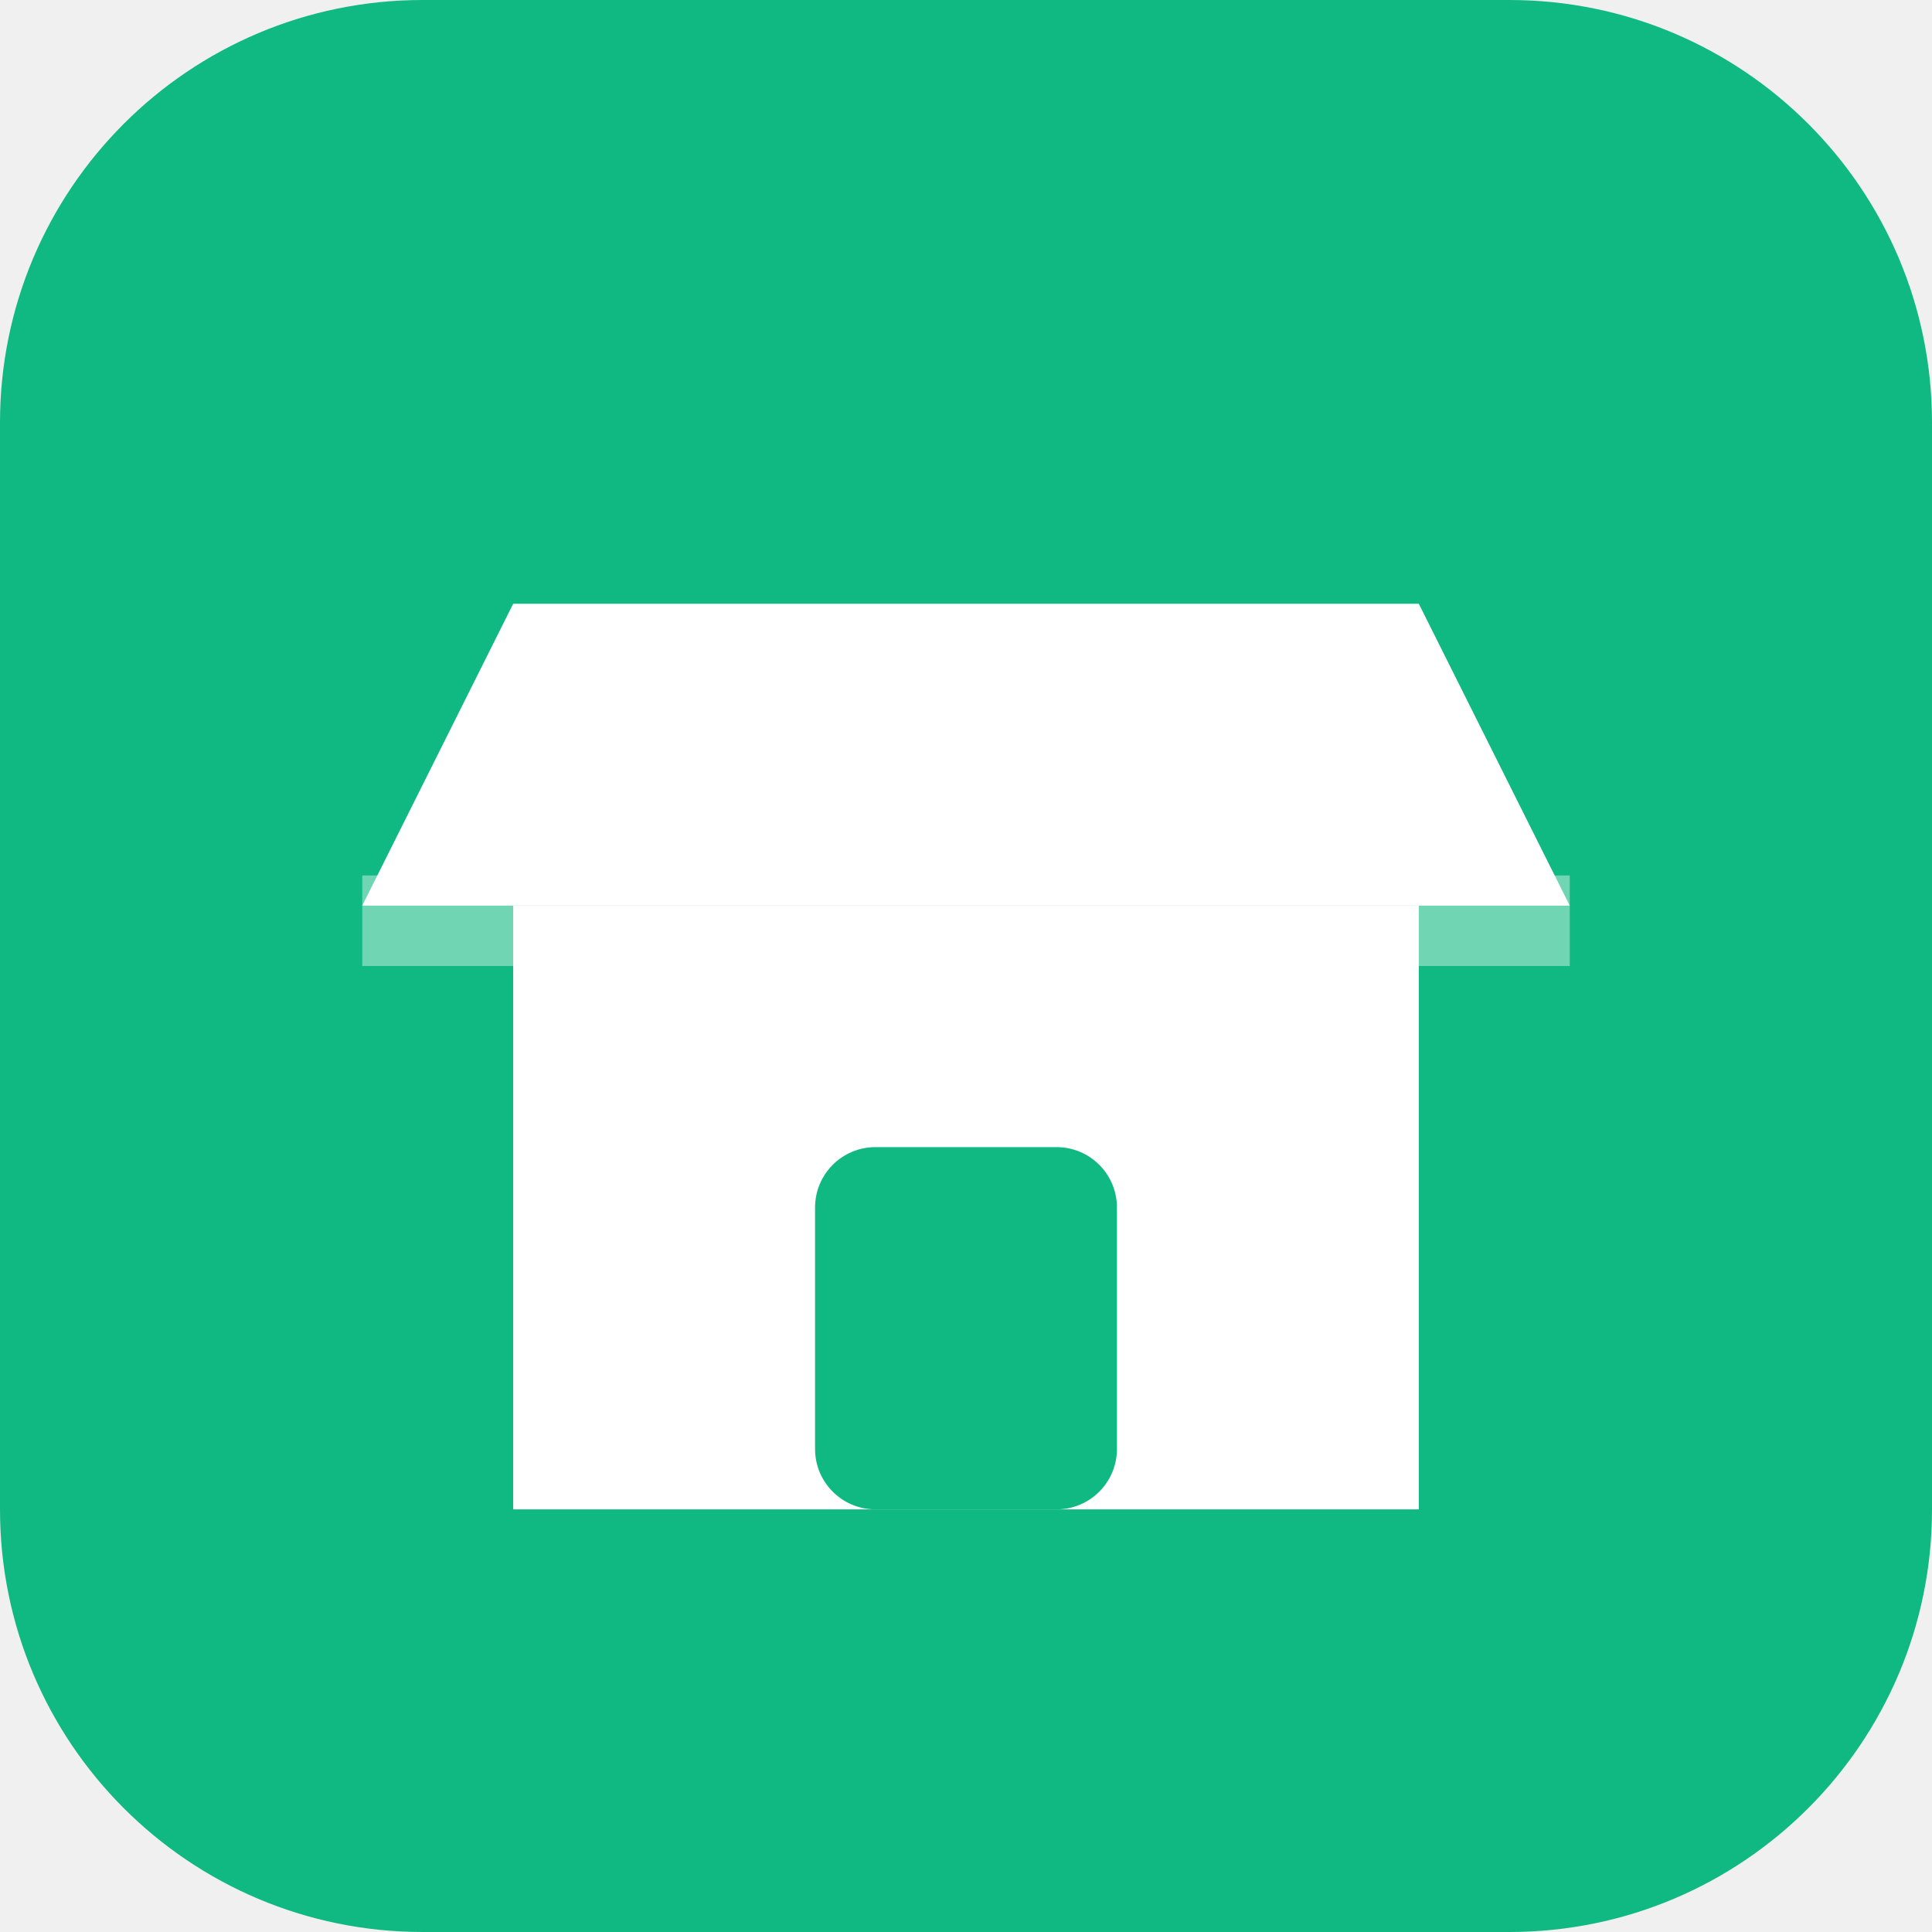
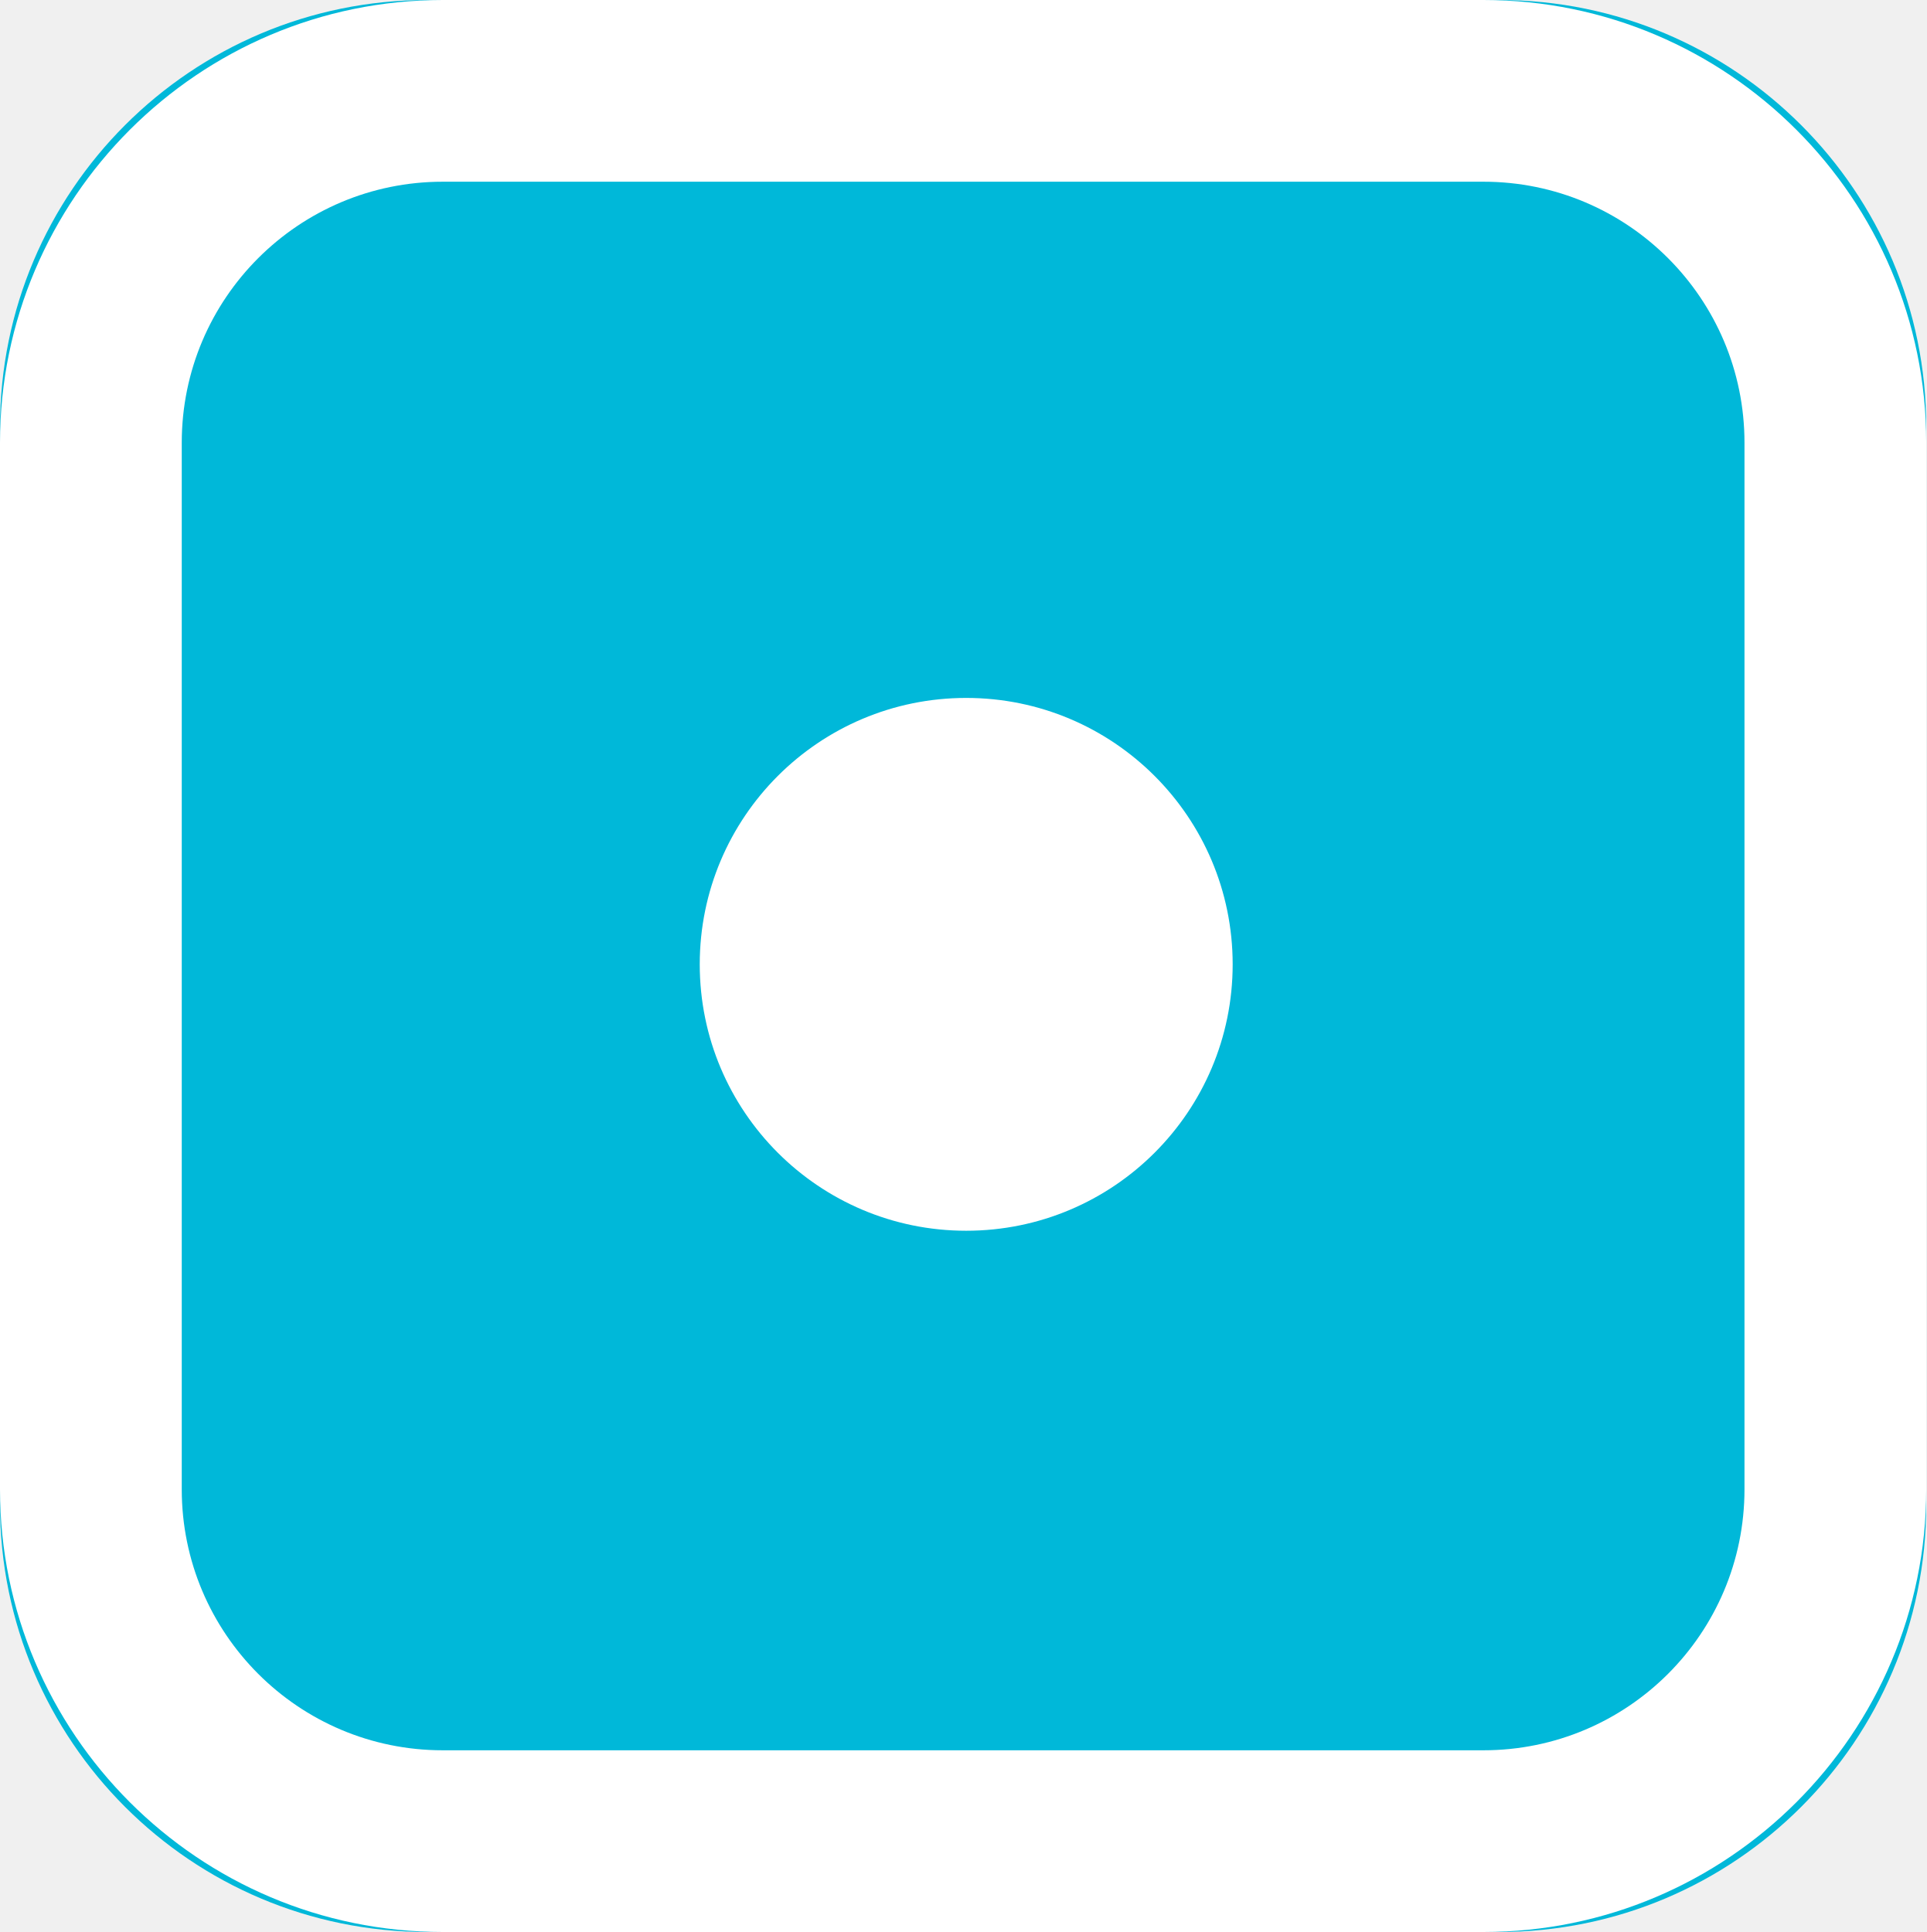
- <svg xmlns="http://www.w3.org/2000/svg" viewBox="0 0 32 32">
-   <rect width="32" height="32" rx="7" fill="#10b981" />
-   <path d="M6 15 L8.5 10 L23.5 10 L26 15 Z" fill="white" />
-   <rect x="8.5" y="15" width="15" height="10" fill="white" />
-   <rect x="13.5" y="19" width="5" height="6" rx="1" fill="#10b981" />
-   <rect x="6" y="14.5" width="20" height="1.5" fill="white" opacity="0.4" />
+ <svg xmlns="http://www.w3.org/2000/svg" viewBox="0 0 81.18 81.44">
+   <rect width="81.18" height="81.44" rx="18" fill="#00B8D9" />
+   <circle cx="40.72" cy="40.65" r="11.23" fill="white" />
+   <path fill="white" d="M62.52,7.66c6.08,0,11,4.93,11,11v44.12c0,6.08-4.93,11-11,11H18.66c-6.08,0-11-4.93-11-11V18.66c0-6.08,4.93-11,11-11h43.86M62.52,0H18.66C8.37,0,0,8.37,0,18.66v44.12c0,10.29,8.37,18.66,18.66,18.66h43.86c10.29,0,18.66-8.37,18.66-18.66V18.66c0-10.29-8.37-18.66-18.66-18.66h0Z" />
</svg>
